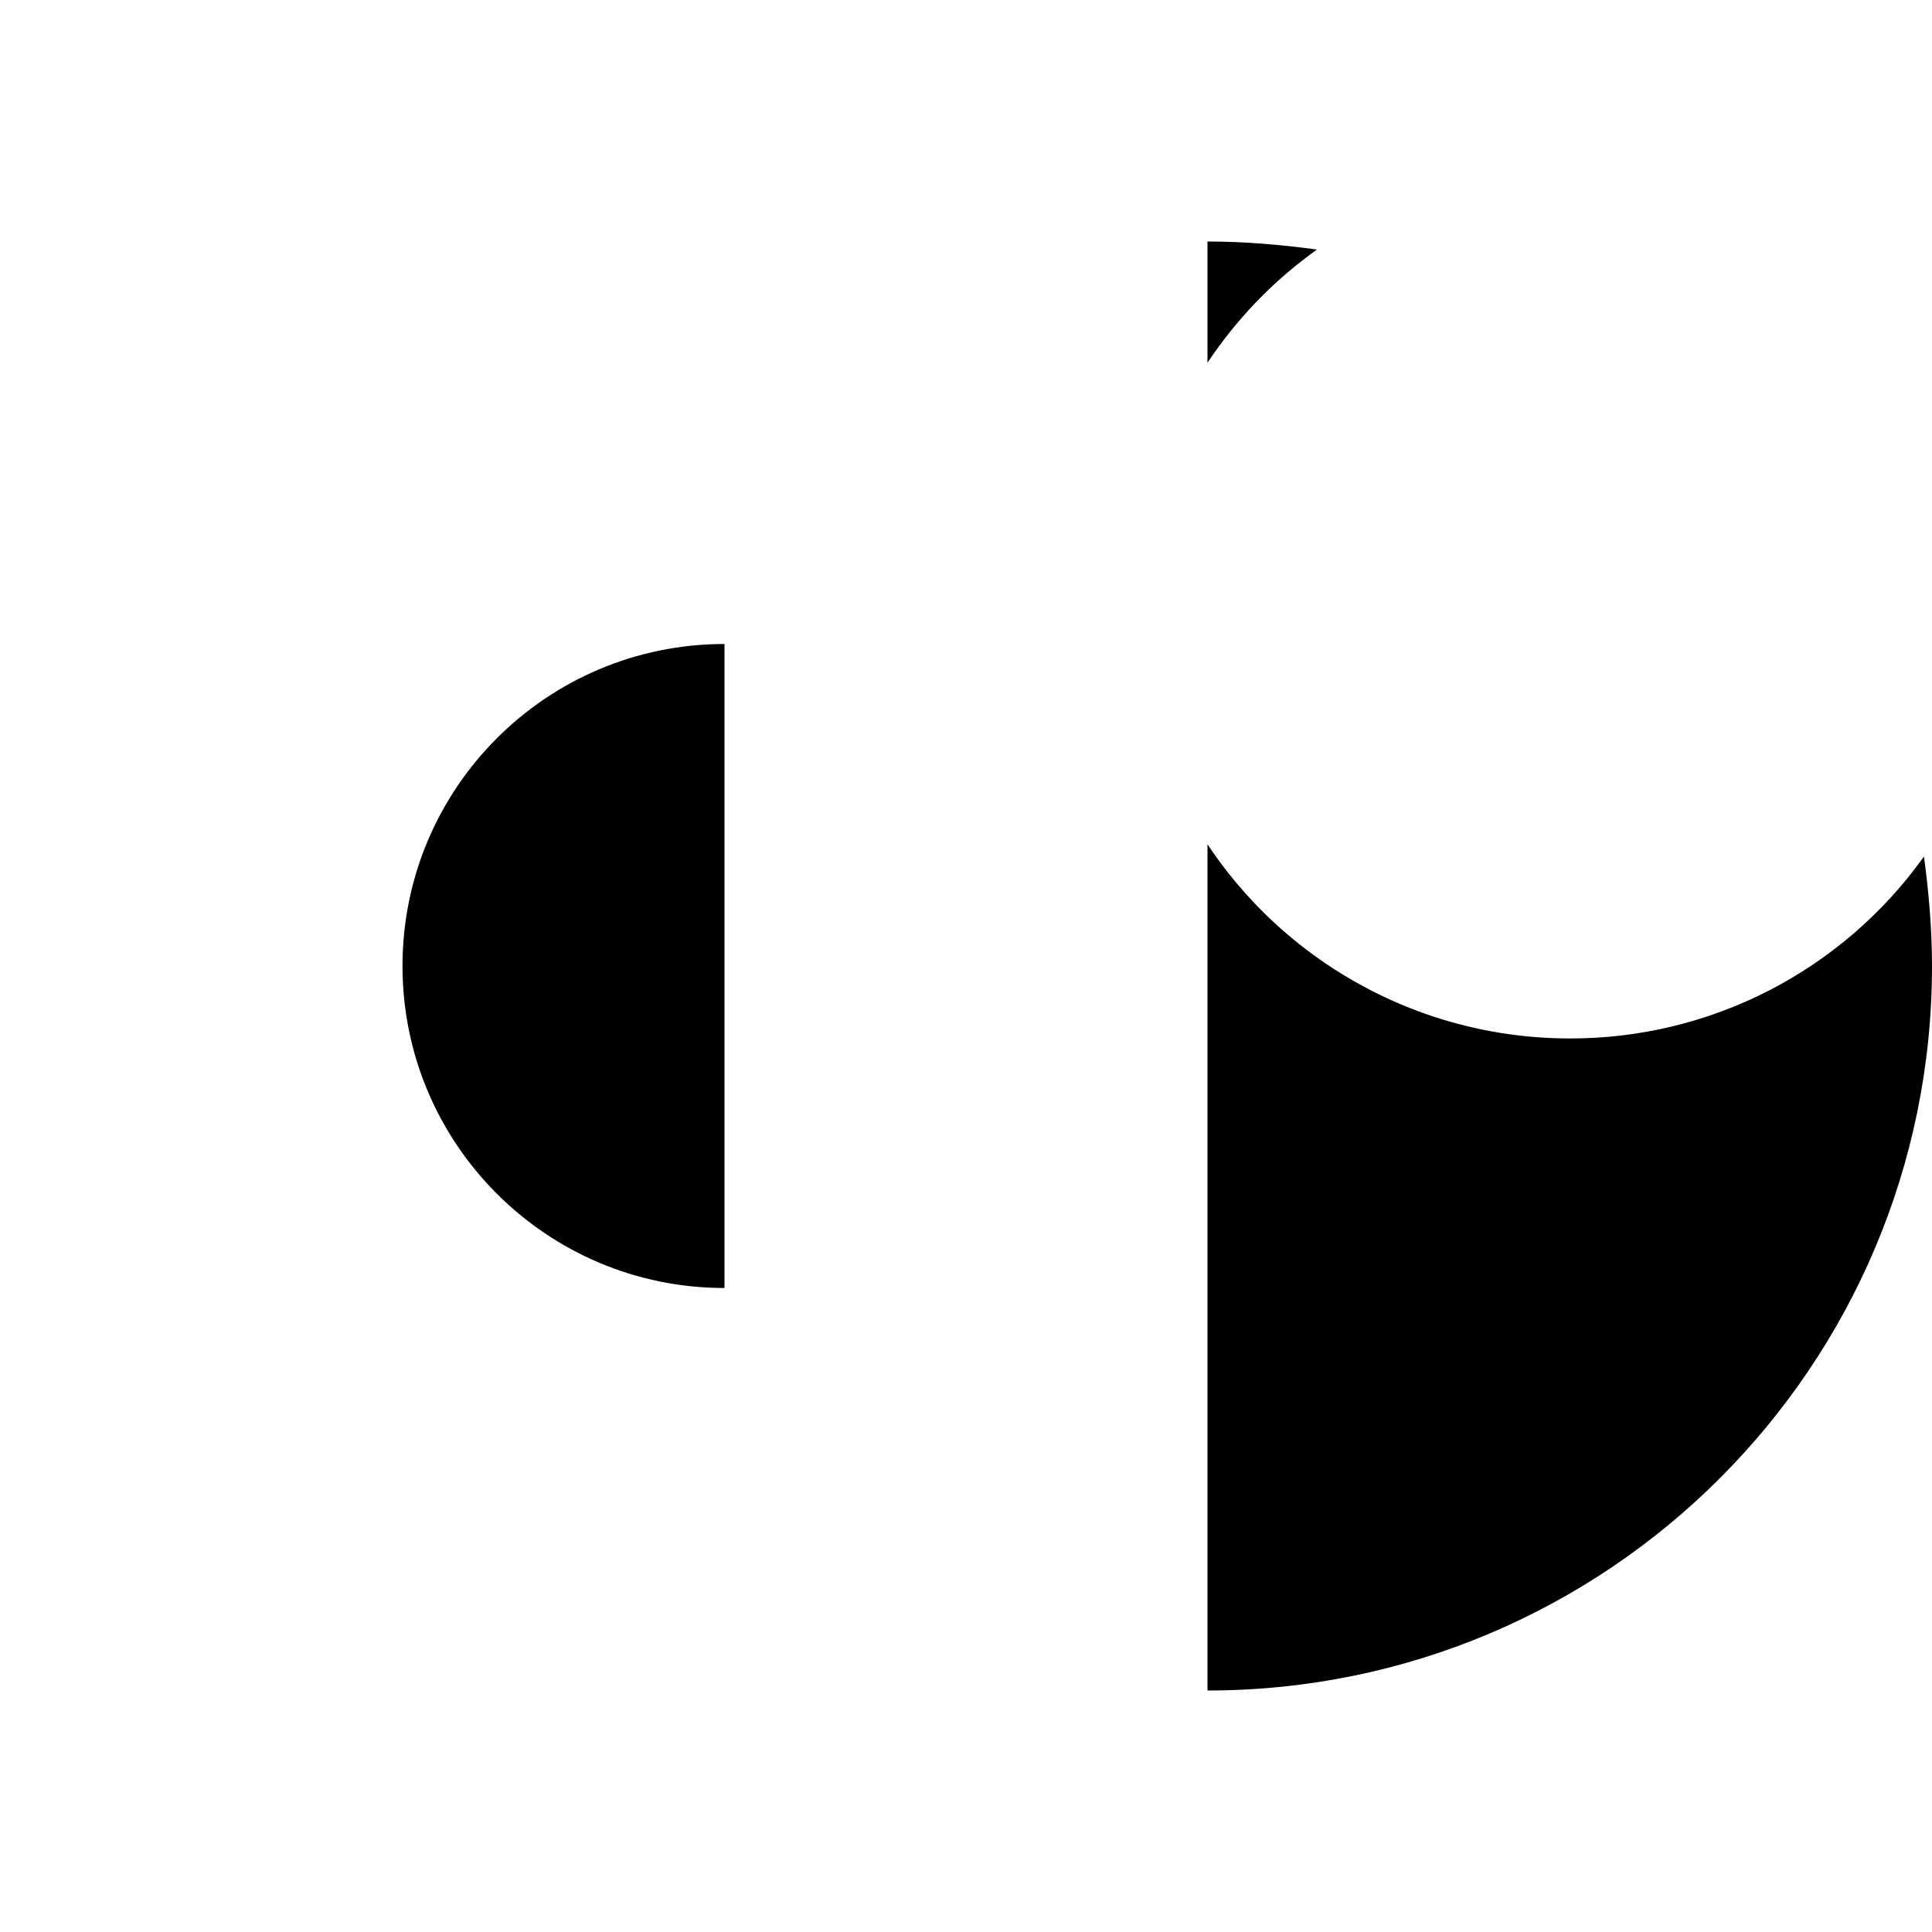
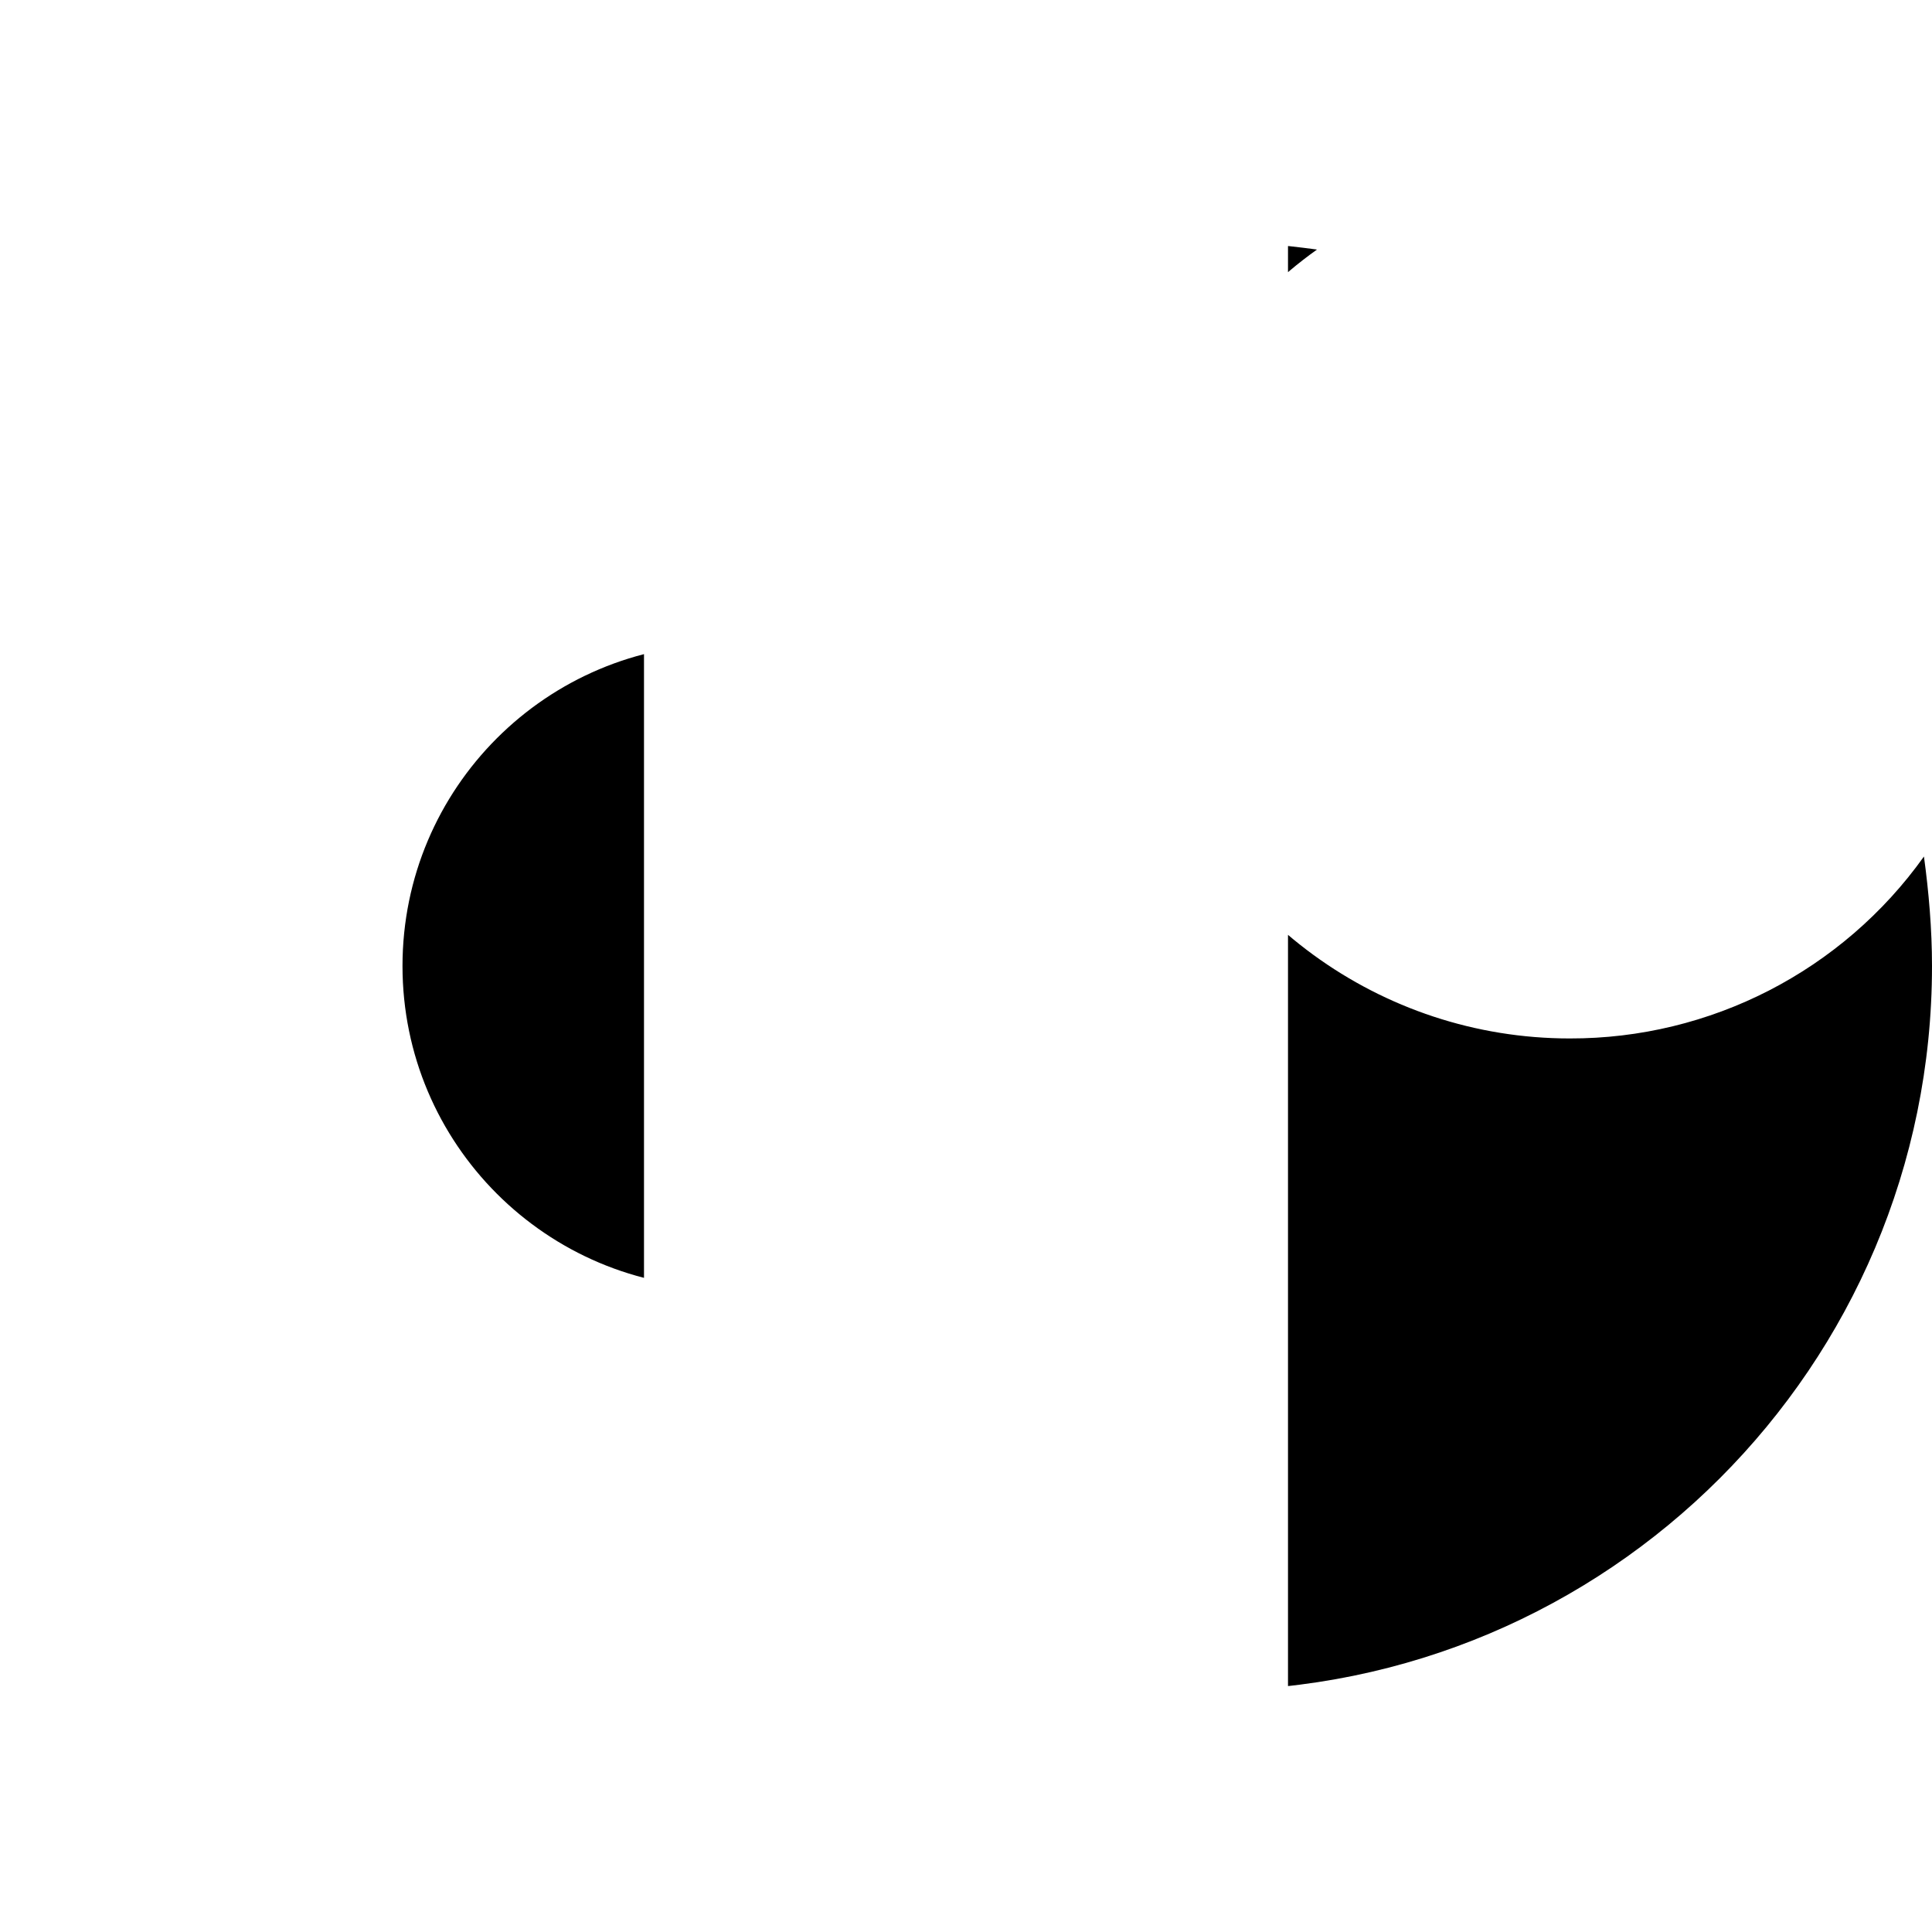
<svg xmlns="http://www.w3.org/2000/svg" viewBox="0 0 24 24">
  <defs>
    <clipPath id="left-half">
-       <rect x="0" y="0" width="12" height="24" />
+       <rect x="0" y="0" width="11" height="24" />
    </clipPath>
    <clipPath id="right-half">
-       <rect x="12" y="0" width="12" height="24" />
+       <rect x="13" y="0" width="11" height="24" />
    </clipPath>
  </defs>
  <g clip-path="url(#left-half)" transform="translate(-3, 0)">
    <circle cx="12" cy="12" r="4" />
    <path stroke-width="2" stroke-linecap="round" d="M12 5V3M12 21v-2M5 12H3M6.3 6.3 4.9 4.9M6.3 17.7l-1.4 1.4" />
  </g>
  <line x1="12" y1="4" x2="12" y2="20" stroke-width="1" stroke-opacity="0.4" />
  <g clip-path="url(#right-half)" transform="translate(3, 0)">
    <path d="M12 3a9 9 0 1 0 9 9c0-.46-.04-.92-.1-1.36a5.389 5.389 0 0 1-4.4 2.26 5.403 5.403 0 0 1-3.14-9.8c-.44-.06-.9-.1-1.36-.1z" />
  </g>
</svg>
